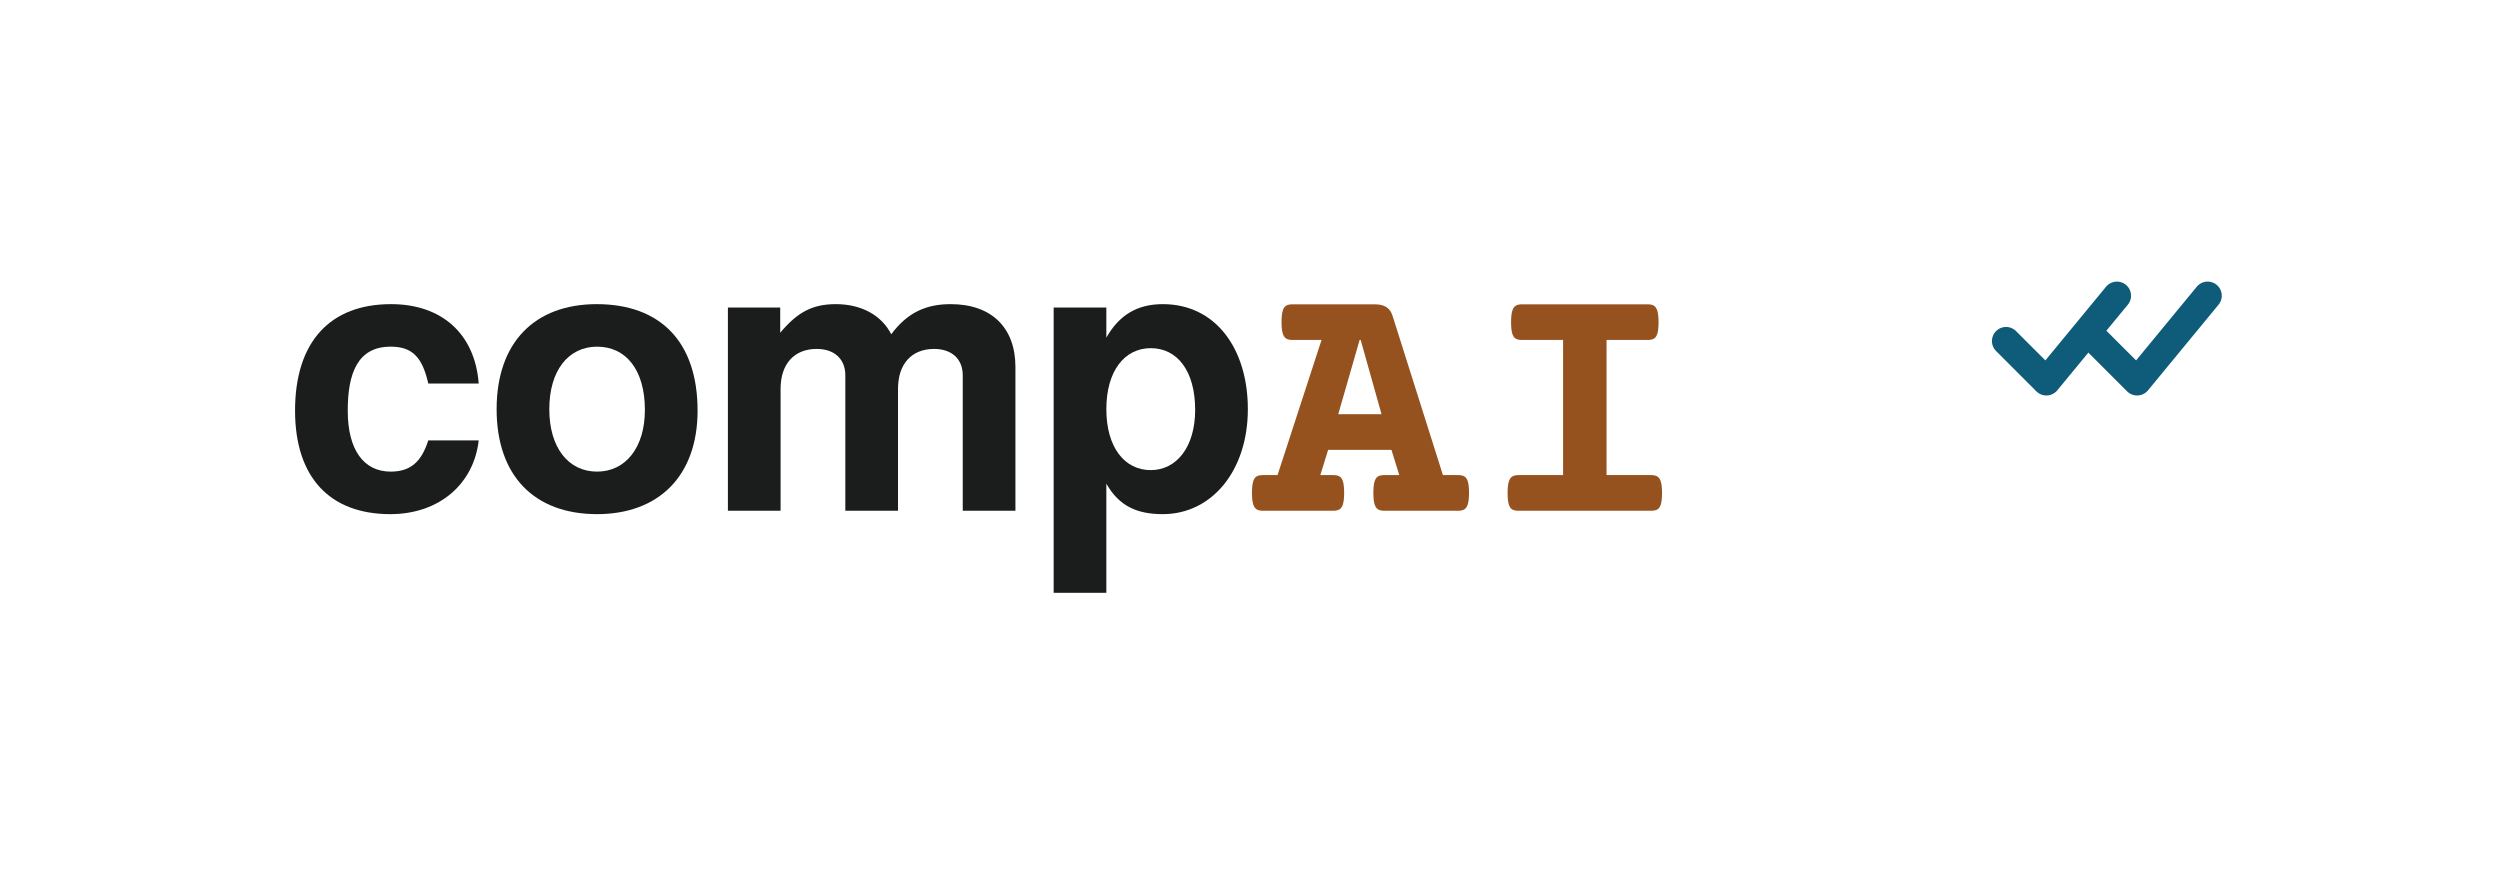
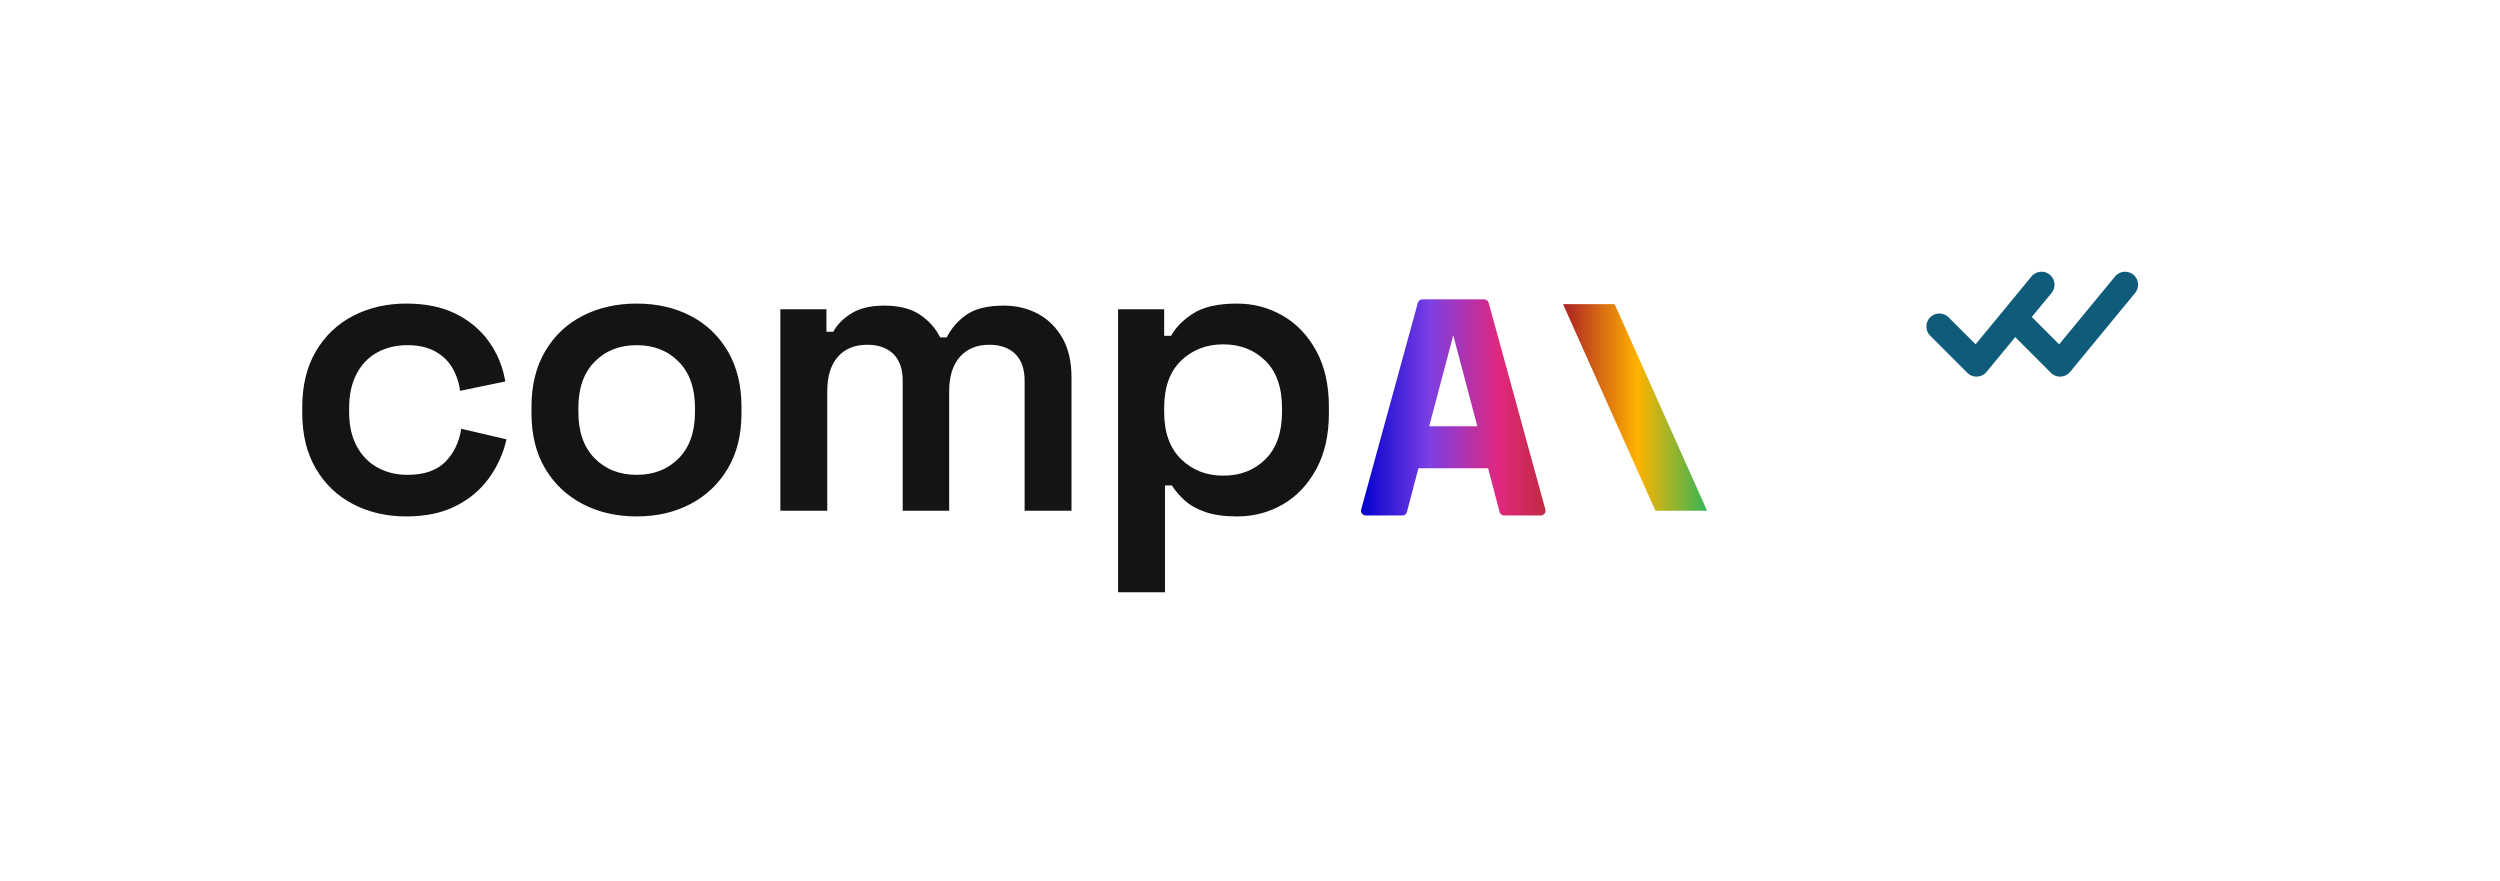
<svg xmlns="http://www.w3.org/2000/svg" viewBox="-38 -18 372 131" width="372" height="131" role="img" aria-label="compAI">
-   <g fill="#1A1D1B">
-     <path transform="translate(4.000 58.000) scale(0.056 -0.056)" d="M522.00 187.00H388.00C370.00 131.00 342.00 104.00 288.00 104.00C217.00 104.00 174.00 161.00 174.00 266.00C174.00 365.00 200.00 436.00 288.00 436.00C345.00 436.00 372.00 409.00 388.00 338.00H522.00C512.00 470.00 424.00 549.00 289.00 549.00C128.00 549.00 34.00 450.00 34.00 266.00C34.00 88.00 127.00 -9.00 287.00 -9.00C418.00 -9.00 509.00 72.00 522.00 187.00Z" />
-     <path transform="translate(33.936 58.000) scale(0.056 -0.056)" d="M569.00 266.00C569.00 449.00 470.00 549.00 301.00 549.00C136.00 549.00 35.00 447.00 35.00 270.00C35.00 92.00 136.00 -9.00 302.00 -9.00C466.00 -9.00 569.00 93.00 569.00 266.00ZM429.00 268.00C429.00 167.00 377.00 104.00 302.00 104.00C226.00 104.00 175.00 167.00 175.00 270.00C175.00 373.00 226.00 436.00 302.00 436.00C379.00 436.00 429.00 374.00 429.00 268.00Z" />
-     <path transform="translate(66.952 58.000) scale(0.056 -0.056)" d="M824.00 0.00V382.00C824.00 487.00 760.00 549.00 652.00 549.00C584.00 549.00 536.00 525.00 494.00 469.00C468.00 520.00 414.00 549.00 347.00 549.00C285.00 549.00 245.00 528.00 199.00 473.00V540.00H60.00V0.00H200.00V324.00C200.00 390.00 236.00 430.00 296.00 430.00C343.00 430.00 372.00 403.00 372.00 360.00V0.00H512.00V324.00C512.00 390.00 548.00 430.00 608.00 430.00C655.00 430.00 684.00 403.00 684.00 360.00V0.00Z" />
-     <path transform="translate(115.536 58.000) scale(0.056 -0.056)" d="M574.00 270.00C574.00 430.00 489.00 549.00 348.00 549.00C280.00 549.00 232.00 520.00 198.00 460.00V540.00H58.00V-218.00H198.00V72.00C232.00 12.00 280.00 -9.00 348.00 -9.00C478.00 -9.00 574.00 106.00 574.00 270.00ZM434.00 268.00C434.00 170.00 385.00 108.00 316.00 108.00C246.00 108.00 198.00 169.00 198.00 270.00C198.00 371.00 246.00 432.00 316.00 432.00C387.00 432.00 434.00 371.00 434.00 268.00Z" />
+   <defs>
+     <linearGradient id="arcoiris" gradientUnits="userSpaceOnUse" x1="396.41" y1="0" x2="524.14" y2="0">
+       <stop offset="0" stop-color="#0000CD" />
+       <stop offset=".2" stop-color="#7B3FE4" />
+       <stop offset=".4" stop-color="#E0287F" />
+       <stop offset=".6" stop-color="#B22A22" />
+       <stop offset=".8" stop-color="#FFB300" />
+       <stop offset="1" stop-color="#35B558" />
+     </linearGradient>
+   </defs>
+   <g transform="translate(4 -2.68) scale(0.4045)">
+     <path fill="#141414" d="M45.6 152.1Q34.8 152.1 26.1 147.6Q17.4 143.1 12.375 134.55Q7.35 126.0 7.35 114.0V111.9Q7.35 99.9 12.375 91.35Q17.4 82.8 26.1 78.3Q34.8 73.8 45.6 73.8Q56.25 73.8 63.825 77.55Q71.4 81.3 76.05 87.825Q80.7 94.35 82.05 102.45L65.4 105.9Q64.8 101.25 62.55 97.425Q60.3 93.6 56.175 91.35Q52.05 89.1 46.05 89.1Q39.9 89.1 35.025 91.725Q30.15 94.35 27.375 99.6Q24.6 104.85 24.6 112.2V113.7Q24.6 121.05 27.375 126.225Q30.15 131.4 35.025 134.1Q39.9 136.8 46.05 136.8Q55.2 136.8 59.925 132.075Q64.65 127.35 65.85 119.85L82.5 123.75Q80.7 131.55 76.05 138.0Q71.4 144.45 63.825 148.275Q56.25 152.1 45.6 152.1Z M130.379 152.1Q119.279 152.1 110.504 147.525Q101.729 142.95 96.704 134.475Q91.679 126.0 91.679 114.15V111.75Q91.679 99.9 96.704 91.35Q101.729 82.8 110.504 78.3Q119.279 73.8 130.379 73.8Q141.479 73.8 150.179 78.3Q158.879 82.8 163.904 91.35Q168.929 99.9 168.929 111.75V114.15Q168.929 126.0 163.904 134.475Q158.879 142.95 150.179 147.525Q141.479 152.1 130.379 152.1ZM130.379 136.8Q139.829 136.8 145.829 130.725Q151.829 124.65 151.829 113.7V112.2Q151.829 101.25 145.829 95.175Q139.829 89.1 130.379 89.1Q120.929 89.1 114.929 95.175Q108.929 101.25 108.929 112.2V113.7Q108.929 124.65 114.929 130.725Q120.929 136.8 130.379 136.8Z M183.233 150.0V75.9H200.183V84.15H202.733Q204.683 80.4 209.258 77.475Q213.833 74.55 221.483 74.55Q229.583 74.55 234.533 77.85Q239.483 81.15 242.033 86.25H244.433Q246.983 81.15 251.783 77.85Q256.583 74.55 265.433 74.55Q272.333 74.55 277.958 77.55Q283.583 80.55 286.958 86.4Q290.333 92.25 290.333 100.95V150.0H273.083V102.15Q273.083 95.7 269.633 92.325Q266.183 88.95 260.033 88.95Q253.283 88.95 249.308 93.375Q245.333 97.8 245.333 106.05V150.0H228.233V102.15Q228.233 95.7 224.783 92.325Q221.333 88.95 215.183 88.95Q208.283 88.95 204.383 93.375Q200.483 97.8 200.483 106.05V150.0Z M307.469 180.0V75.9H324.419V85.65H326.969Q329.519 81.0 335.144 77.4Q340.769 73.8 351.269 73.8Q360.269 73.8 367.994 78.225Q375.719 82.65 380.369 91.2Q385.019 99.75 385.019 111.75V114.15Q385.019 126.15 380.369 134.7Q375.719 143.25 368.069 147.675Q360.419 152.1 351.269 152.1Q344.219 152.1 339.494 150.45Q334.769 148.8 331.844 146.1Q328.919 143.4 327.269 140.7H324.719V180.0ZM346.169 137.1Q355.619 137.1 361.694 131.025Q367.769 124.95 367.769 113.7V112.2Q367.769 100.8 361.619 94.8Q355.469 88.8 346.169 88.8Q336.869 88.8 330.644 94.8Q324.419 100.8 324.419 112.2V113.7Q324.419 124.95 330.644 131.025Q336.869 137.1 346.169 137.1Z" />
+     <path fill="url(#arcoiris)" stroke="url(#arcoiris)" stroke-width="3.5" stroke-linejoin="round" d="M398.578 150.0 419.423 74H442.115L462.96 150.0H449.497L444.937 132.629H416.6L412.04 150.0ZM419.64 120.686H441.897L431.692 82.143H429.846Z" />
+     <polygon fill="url(#arcoiris)" points="471.14,74 490.14,74 524.14,150 505.14,150" />
  </g>
-   <g fill="#95521F">
-     <path transform="translate(148.552 58.000) scale(0.025879 -0.025879)" d="M798.00 1122.00 1088.00 205.00H1175.00Q1199.00 205.00 1212.00 197.00Q1225.00 189.00 1231.50 167.00Q1238.00 145.00 1238.00 103.00Q1238.00 61.00 1231.50 39.00Q1225.00 17.00 1212.00 8.50Q1199.00 0.00 1175.00 0.00H751.00Q727.00 0.00 714.00 8.50Q701.00 17.00 694.50 39.00Q688.00 61.00 688.00 103.00Q688.00 145.00 694.50 167.00Q701.00 189.00 714.00 197.00Q727.00 205.00 751.00 205.00H837.00L792.00 350.00H428.00L383.00 205.00H457.00Q481.00 205.00 494.00 197.00Q507.00 189.00 513.50 167.00Q520.00 145.00 520.00 103.00Q520.00 61.00 513.50 39.00Q507.00 17.00 494.00 8.50Q481.00 0.00 457.00 0.00H53.00Q29.00 0.00 16.00 8.50Q3.00 17.00 -3.50 39.00Q-10.00 61.00 -10.00 103.00Q-10.00 145.00 -3.50 167.00Q3.00 189.00 16.00 197.00Q29.00 205.00 53.00 205.00H137.00L390.00 982.00H223.00Q199.00 982.00 186.00 990.50Q173.00 999.00 166.50 1021.00Q160.00 1043.00 160.00 1085.00Q160.00 1127.00 166.50 1149.00Q173.00 1171.00 186.00 1179.00Q199.00 1187.00 223.00 1187.00H697.00Q737.00 1187.00 762.00 1171.50Q787.00 1156.00 798.00 1122.00ZM609.00 982.00 486.00 555.00H735.00L615.00 982.00Z" />
-     <path transform="translate(181.931 58.000) scale(0.025879 -0.025879)" d="M1038.00 1084.00Q1038.00 1042.00 1031.50 1020.00Q1025.00 998.00 1012.00 990.00Q999.00 982.00 975.00 982.00H739.00V205.00H995.00Q1019.00 205.00 1032.00 196.50Q1045.00 188.00 1051.50 166.00Q1058.00 144.00 1058.00 102.00Q1058.00 60.00 1051.50 38.00Q1045.00 16.00 1032.00 8.00Q1019.00 0.00 995.00 0.00H233.00Q209.00 0.00 196.00 8.00Q183.00 16.00 176.50 38.00Q170.00 60.00 170.00 102.00Q170.00 144.00 176.50 166.00Q183.00 188.00 196.00 196.50Q209.00 205.00 233.00 205.00H489.00V982.00H253.00Q229.00 982.00 216.00 990.00Q203.00 998.00 196.50 1020.00Q190.00 1042.00 190.00 1084.00Q190.00 1126.00 196.50 1148.00Q203.00 1170.00 216.00 1178.50Q229.00 1187.00 253.00 1187.00H975.00Q999.00 1187.00 1012.00 1178.50Q1025.00 1170.00 1031.50 1148.00Q1038.00 1126.00 1038.00 1084.00Z" />
-   </g>
-   <g transform="translate(259 20) scale(1.5)">
-     <g fill="none" stroke="#0F5C7A" stroke-width="2.8" stroke-linecap="round" stroke-linejoin="round">
-       <path d="M1 8.5 L5 12.5 L12 4" />
-       <path d="M10 8.5 L14 12.5 L21 4" />
-     </g>
+   <g transform="translate(249.20 18.84) scale(1.3815)" fill="none" stroke="#0F5C7A" stroke-width="2.8" stroke-linecap="round" stroke-linejoin="round">
+     <path d="M1 8.5 L5 12.5 L12 4" />
+     <path d="M10 8.5 L14 12.5 L21 4" />
  </g>
</svg>
